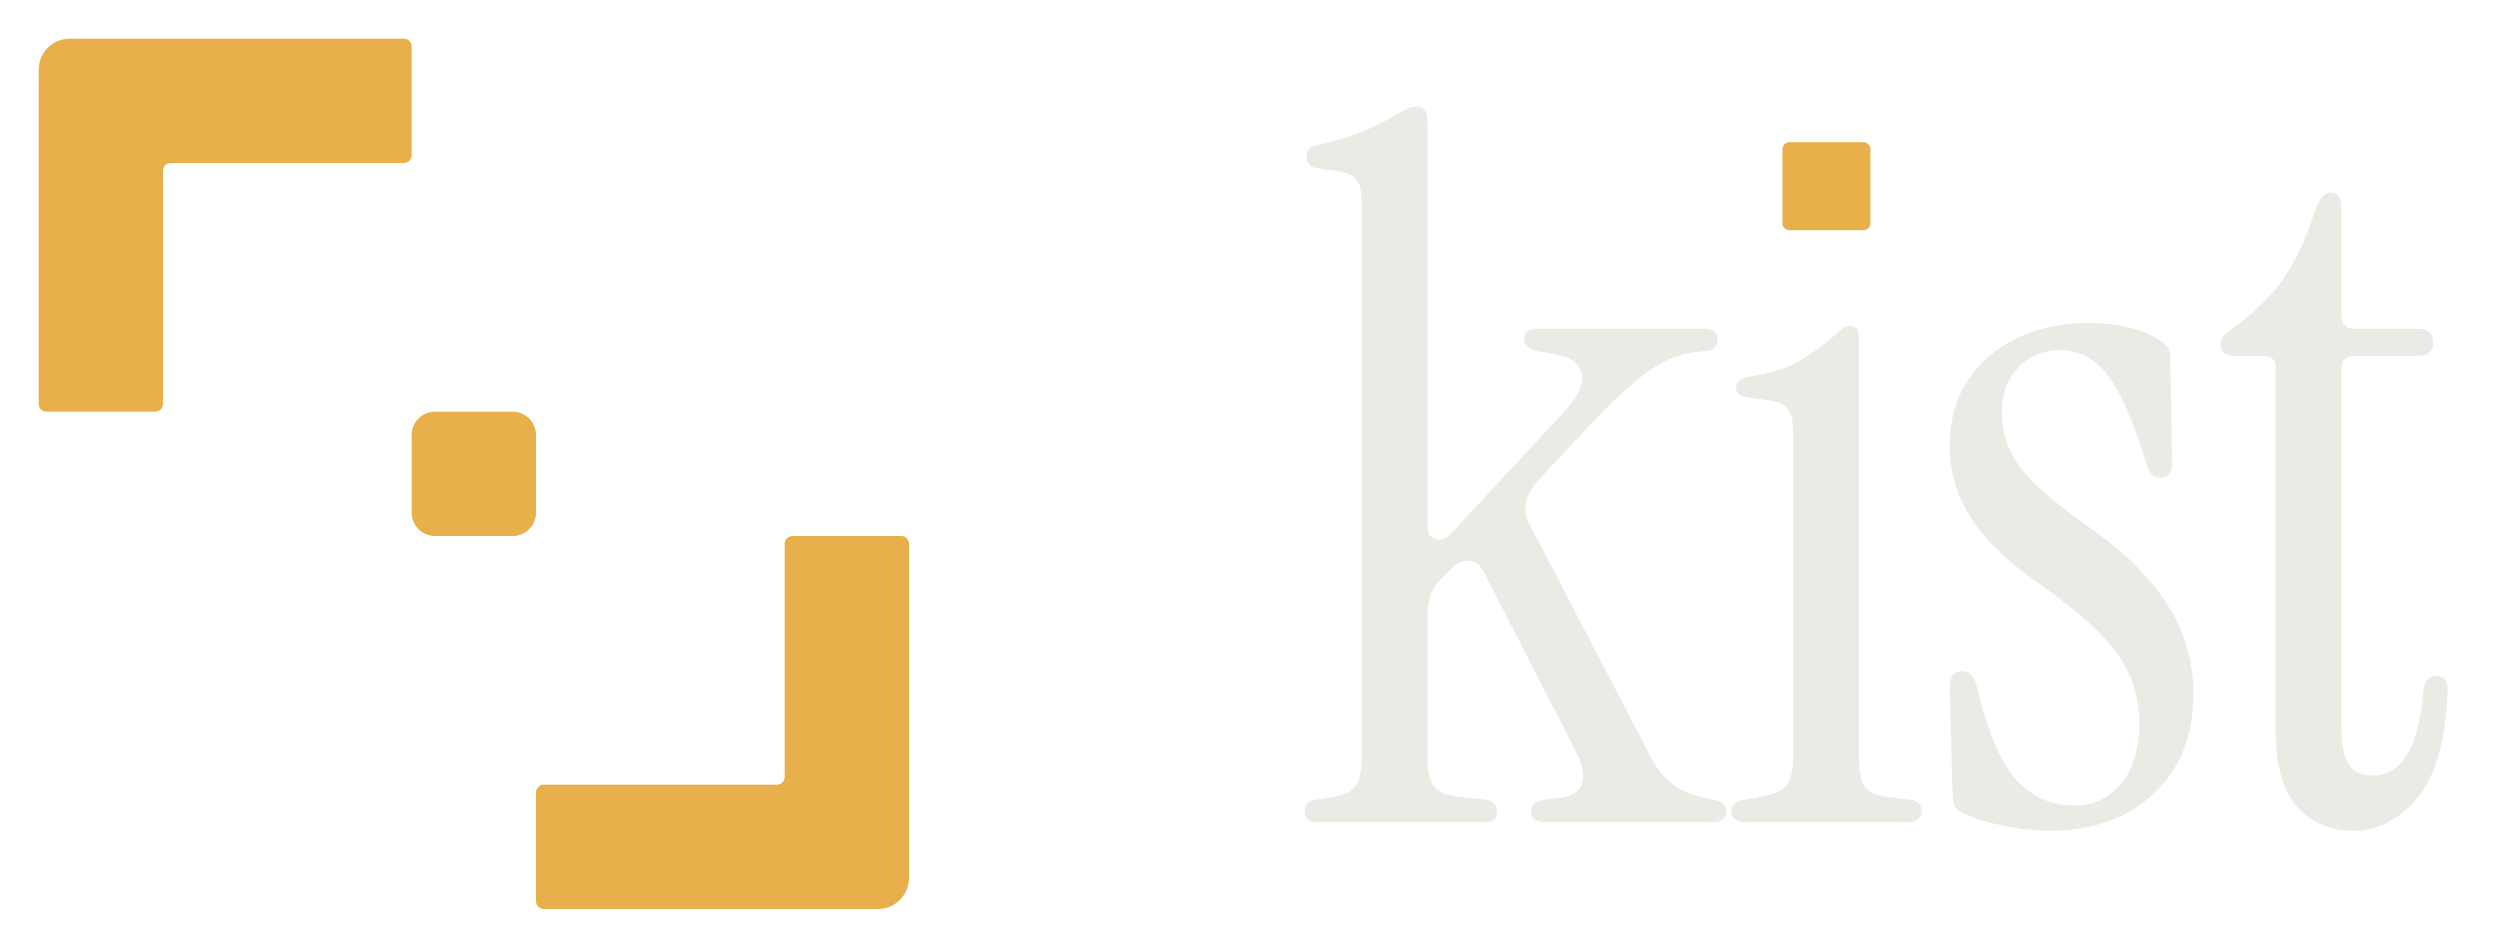
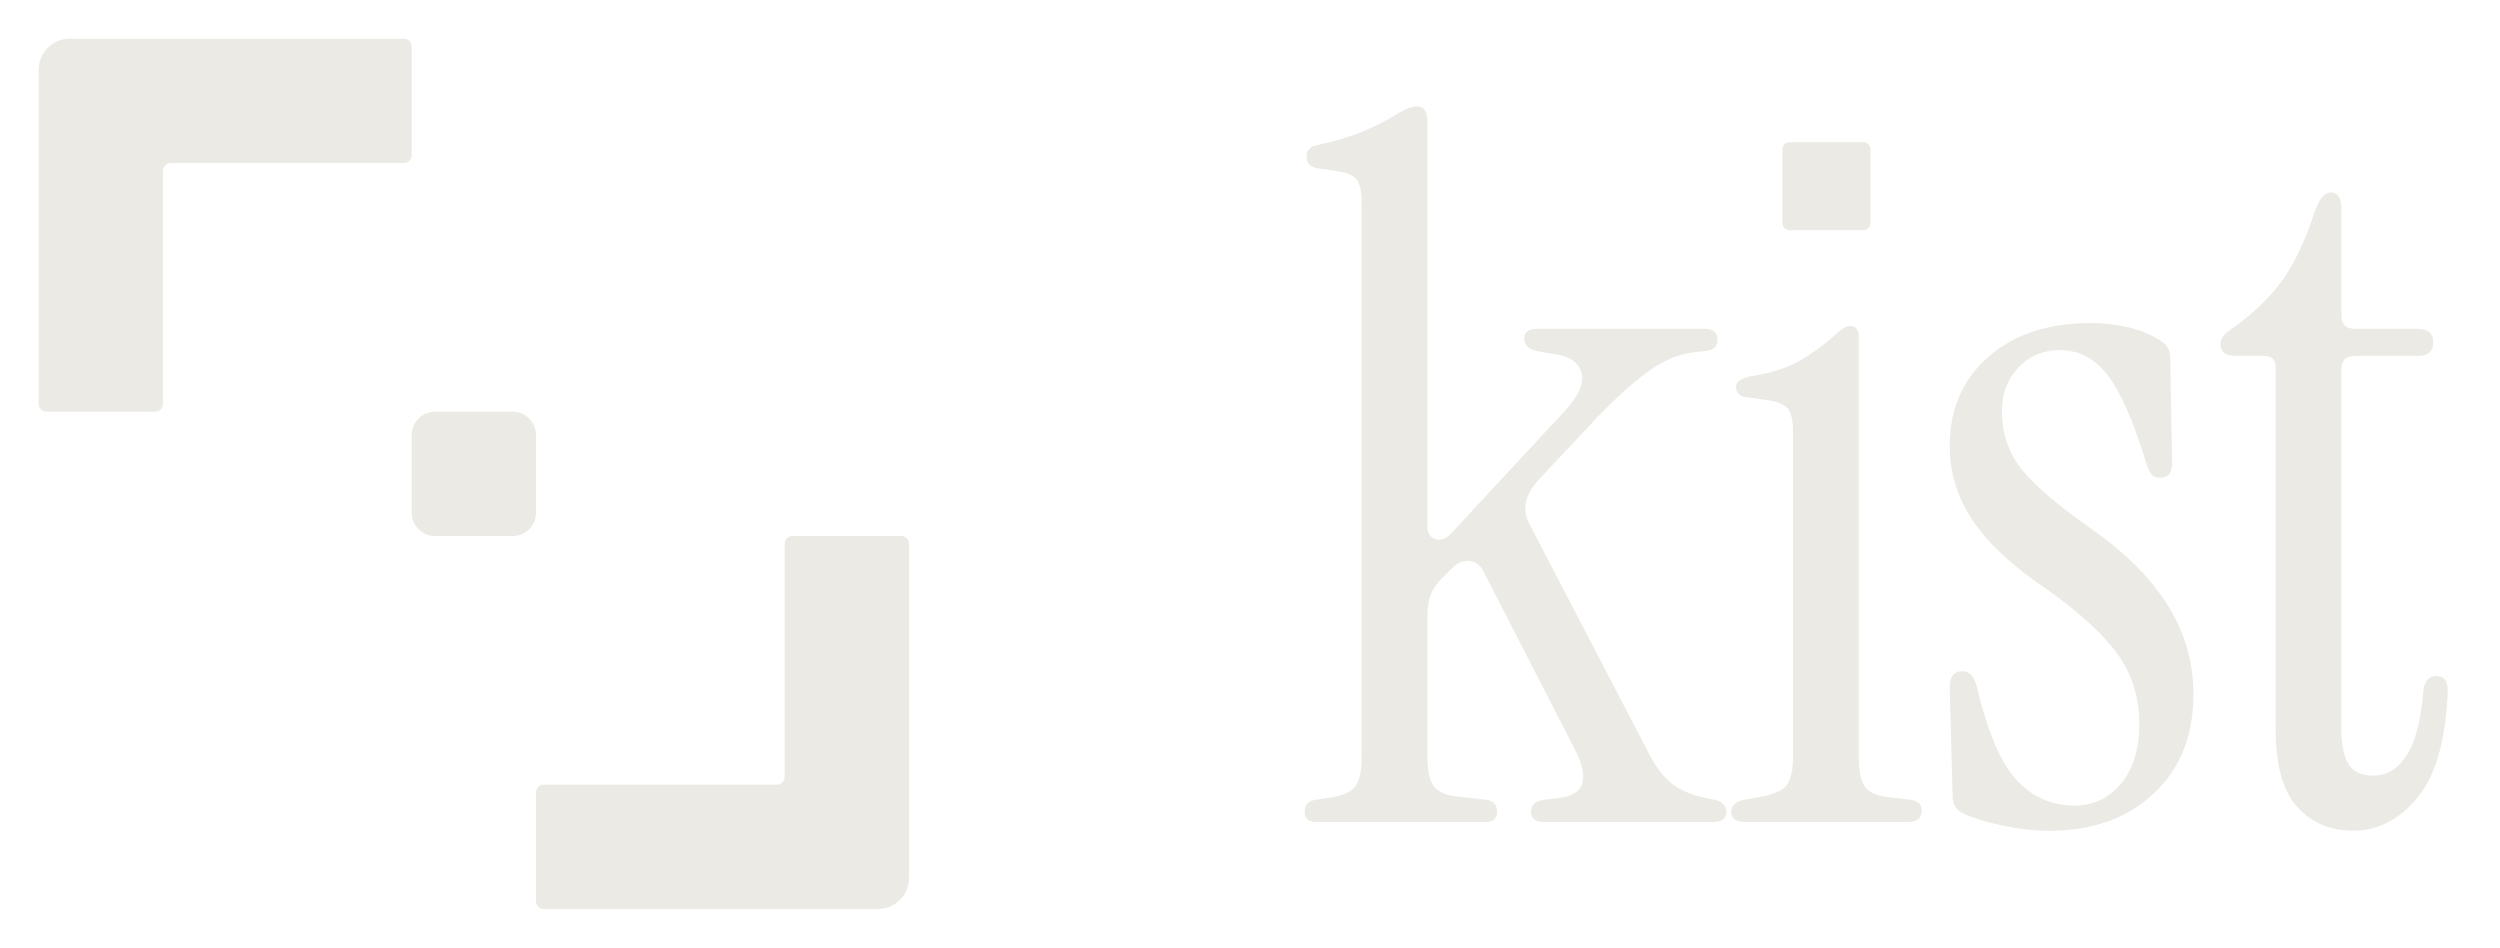
<svg xmlns="http://www.w3.org/2000/svg" viewBox="-40 140 2585 980" role="img" aria-label="Kist">
-   <g transform="translate(-64.29 115.71) scale(16.07)" fill="#E8B04B">
+   <g transform="translate(-64.29 115.71) scale(16.07)" fill="#ECEAE4">
    <path d="M4 6A2 2 0 0 1 6 4L27.5 4A0.5 0.5 0 0 1 28 4.5L28 11.5A0.5 0.5 0 0 1 27.5 12L12.5 12A0.5 0.5 0 0 0 12 12.5L12 27.5A0.5 0.5 0 0 1 11.5 28L4.5 28A0.5 0.5 0 0 1 4 27.5ZM60 58A2 2 0 0 1 58 60L36.5 60A0.5 0.5 0 0 1 36 59.5L36 52.5A0.5 0.5 0 0 1 36.5 52L51.5 52A0.5 0.5 0 0 0 52 51.5L52 36.5A0.5 0.5 0 0 1 52.5 36L59.5 36A0.5 0.5 0 0 1 60 36.5ZM28 29.5A1.5 1.5 0 0 1 29.5 28L34.5 28A1.5 1.5 0 0 1 36 29.5L36 34.5A1.5 1.5 0 0 1 34.5 36L29.5 36A1.5 1.5 0 0 1 28 34.5Z" />
  </g>
  <g transform="translate(1294 0)">
    <path fill="#ECEAE4" d="M27 990Q15 990 15 979Q15 969 26 967L40 965Q61 962 67.5 953Q74 944 74 923V350Q74 332 68.5 325.5Q63 319 49 317L28 314Q17 312 17 302Q17 292 28 290Q56 284 75 276Q94 268 107 260Q123 250 131 250Q142 250 142 266V685Q142 695 150.5 697.5Q159 700 167 691L284 565Q305 542 301.5 526.5Q298 511 278 507L255 503Q242 500 242 490Q242 480 256 480H428Q442 480 442 491Q442 502 429 503L420 504Q397 506 374 521.5Q351 537 319 570L257 636Q236 659 247 681L373 923Q384 943 397 952Q410 961 429 965L439 967Q451 970 451 979Q451 990 437 990H263Q249 990 249 979Q249 969 262 967L279 965Q317 960 295 916L200 731Q195 721 185.5 720Q176 719 168 727L157 738Q148 747 145 756Q142 765 142 776V923Q142 944 148.5 953Q155 962 176 964L203 967Q214 969 214 979Q214 990 202 990ZM471 990Q456 990 456 979Q456 970 469 967L481 965Q506 961 513 952.5Q520 944 520 923V587Q520 569 514.5 562.5Q509 556 495 554L474 551Q461 550 461 540Q461 532 477 529Q508 524 527 513Q546 502 564 486Q573 477 579 477Q588 477 588 489V923Q588 944 594 953Q600 962 617 964L642 967Q653 969 653 978Q653 990 638 990ZM785 999Q762 999 736 993.5Q710 988 694 980Q685 975 685 963L682 851Q682 834 695 834Q706 834 710 850Q727 921 751.5 947Q776 973 811 973Q840 973 859 950.5Q878 928 878 888Q878 848 856 817Q834 786 782 749Q730 714 706 678.5Q682 643 682 601Q682 544 722 509Q762 474 828 474Q848 474 867 478.5Q886 483 901 493Q910 499 910 509L912 619Q912 634 900 634Q893 634 890 629.5Q887 625 885 618Q865 553 845 527.5Q825 502 796 502Q770 502 753 520Q736 538 736 565Q736 600 757 626Q778 652 833 690Q883 726 908.5 767.5Q934 809 934 858Q934 922 893 960.5Q852 999 785 999ZM1099 999Q1064 999 1041.5 974.5Q1019 950 1019 894V520Q1019 508 1007 508H978Q962 508 962 496Q962 488 971 482Q1004 459 1024 432.5Q1044 406 1059 360Q1066 339 1076 339Q1087 339 1087 355V466Q1087 480 1101 480H1166Q1182 480 1182 494Q1182 508 1166 508H1101Q1087 508 1087 522V895Q1087 917 1094 929.5Q1101 942 1120 942Q1141 942 1154.5 921Q1168 900 1172 853Q1174 839 1185 839Q1197 839 1197 854Q1194 931 1165.5 965Q1137 999 1099 999Z" />
-     <rect fill="#E8B04B" x="509" y="287" width="91" height="91" rx="7.28" />
+     <rect fill="#ECEAE4" x="509" y="287" width="91" height="91" rx="7.28" />
  </g>
</svg>
